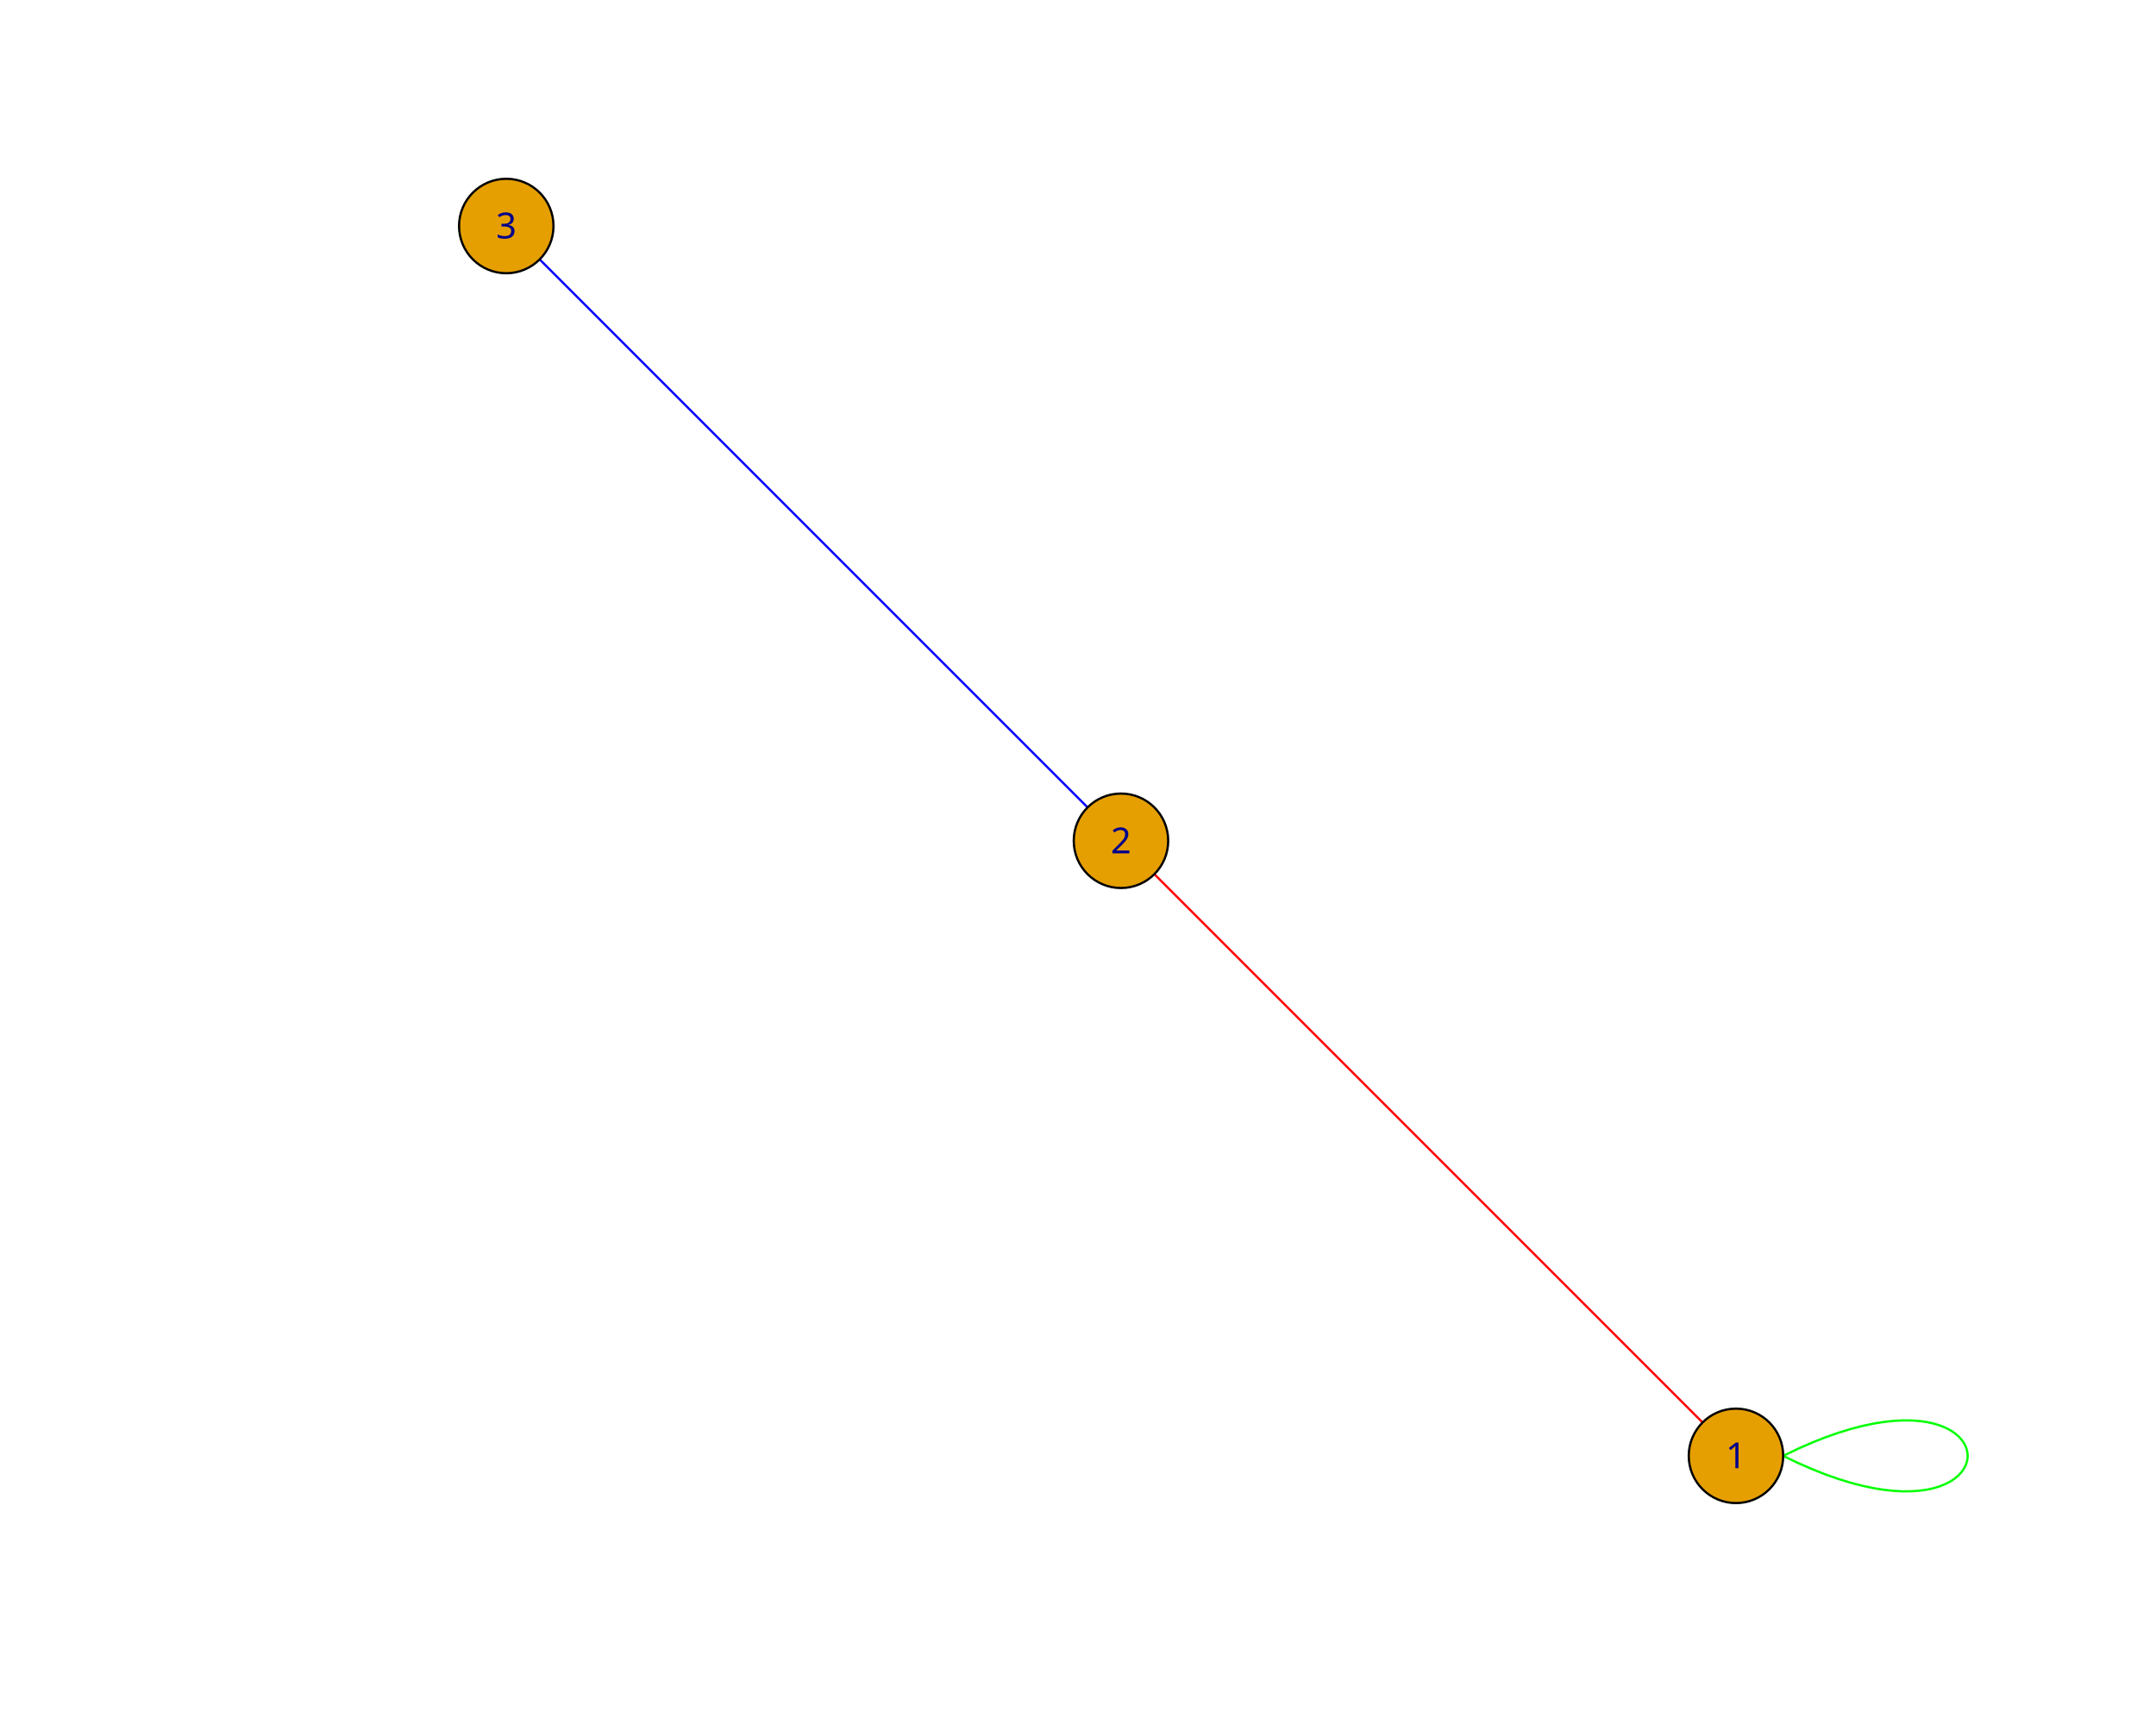
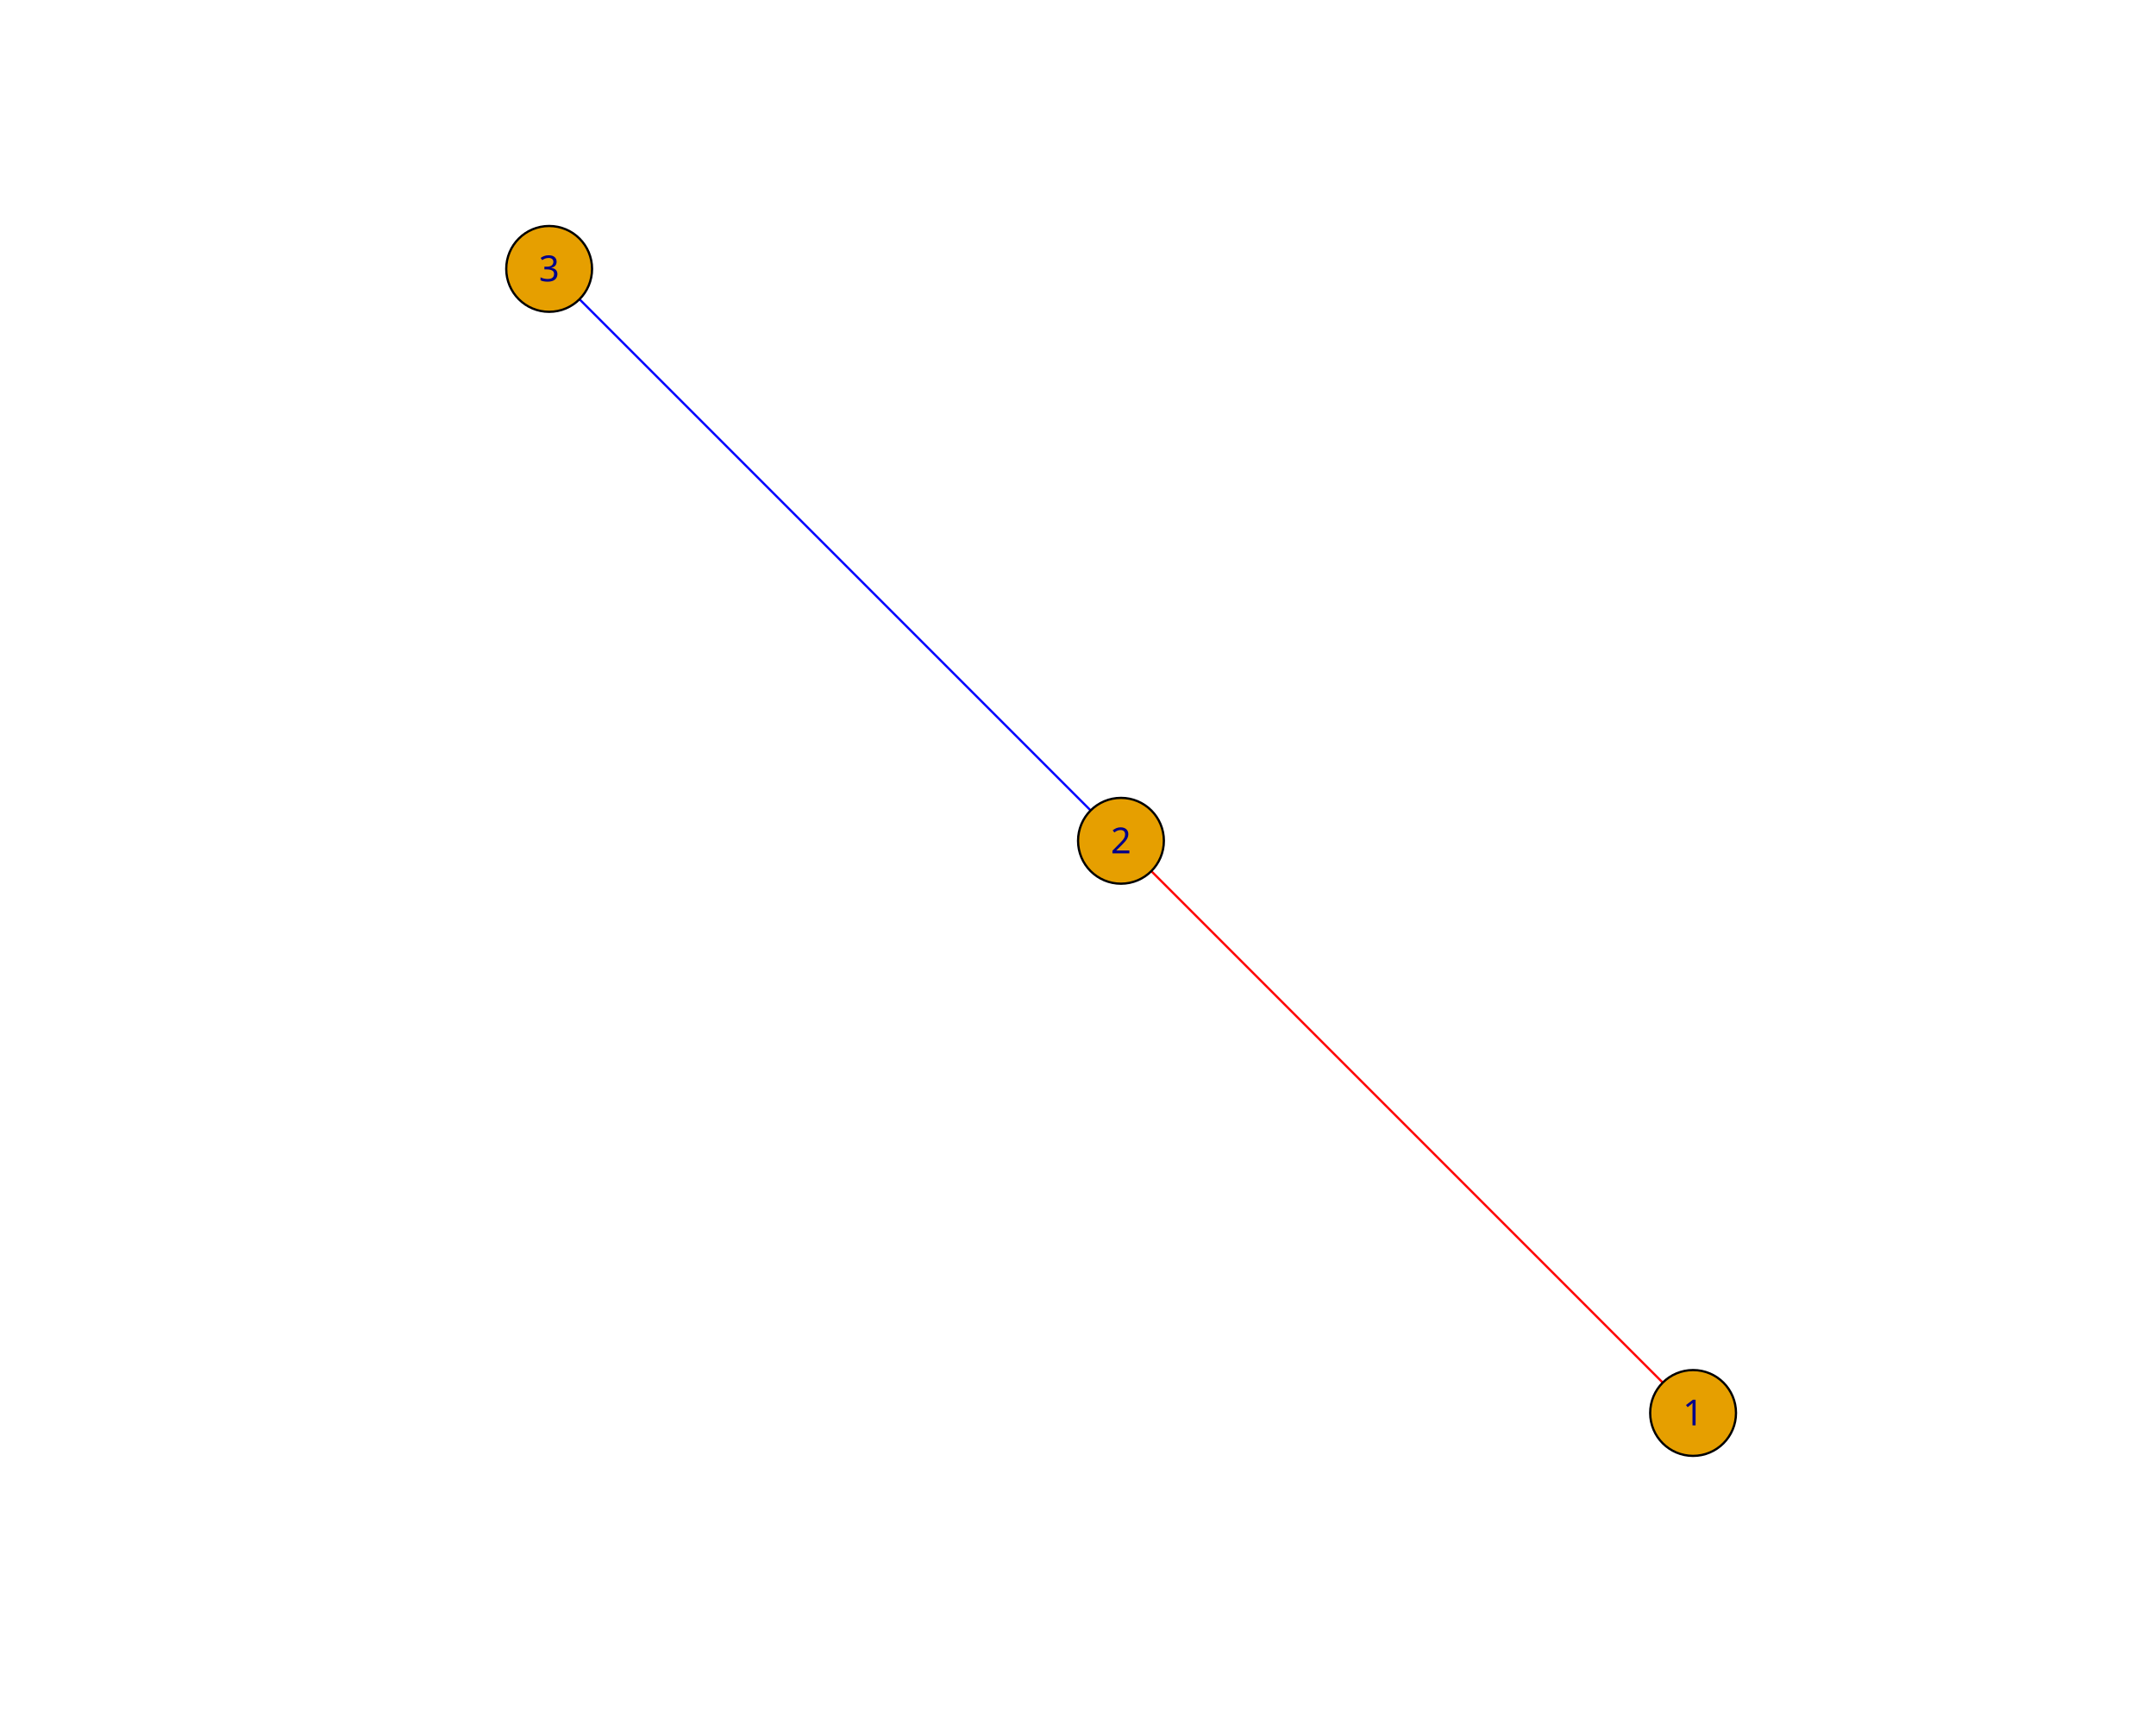
<svg xmlns="http://www.w3.org/2000/svg" class="svglite" data-engine-version="2.0" width="720.00pt" height="576.00pt" viewBox="0 0 720.00 576.00">
  <defs>
    <style type="text/css">
    .svglite line, .svglite polyline, .svglite polygon, .svglite path, .svglite rect, .svglite circle {
      fill: none;
      stroke: #000000;
      stroke-linecap: round;
      stroke-linejoin: round;
      stroke-miterlimit: 10.00;
    }
  </style>
  </defs>
  <rect width="100%" height="100%" style="stroke: none; fill: #FFFFFF;" />
  <defs>
    <clipPath id="cpMC4wMHw3MjAuMDB8MC4wMHw1NzYuMDA=">
      <rect x="0.00" y="0.00" width="720.00" height="576.00" />
    </clipPath>
  </defs>
  <g clip-path="url(#cpMC4wMHw3MjAuMDB8MC4wMHw1NzYuMDA=)">
</g>
  <defs>
    <clipPath id="cpNTkuMDR8Njg5Ljc2fDU5LjA0fDUwMi41Ng==">
      <rect x="59.04" y="59.04" width="630.72" height="443.52" />
    </clipPath>
  </defs>
  <g clip-path="url(#cpNTkuMDR8Njg5Ljc2fDU5LjA0fDUwMi41Ng==)">
-     <polygon points="595.50,486.13 600.43,483.77 605.15,481.70 609.66,479.92 613.97,478.41 618.08,477.15 621.98,476.14 625.67,475.36 629.16,474.80 632.45,474.45 635.52,474.29 638.40,474.31 641.07,474.51 643.53,474.86 645.79,475.36 647.84,475.99 649.69,476.73 651.33,477.59 652.77,478.54 654.00,479.57 655.02,480.67 655.84,481.82 656.46,483.02 656.87,484.25 657.08,485.51 657.08,486.76 656.87,488.01 656.46,489.24 655.84,490.44 655.02,491.60 654.00,492.70 652.77,493.73 651.33,494.68 649.69,495.53 647.84,496.28 645.79,496.91 643.53,497.41 641.07,497.76 638.40,497.95 635.52,497.98 632.45,497.82 629.16,497.47 625.67,496.91 621.98,496.13 618.08,495.12 613.97,493.86 609.66,492.35 605.15,490.56 600.43,488.50 595.50,486.13 " style="stroke-width: 0.75; stroke: #00FF00; fill: none;" />
-     <line x1="568.58" y1="474.98" x2="385.50" y2="291.90" style="stroke-width: 0.75; stroke: #FF0000;" />
-     <line x1="363.20" y1="269.60" x2="180.22" y2="86.62" style="stroke-width: 0.75; stroke: #0000FF;" />
-     <circle cx="579.73" cy="486.13" r="15.77" style="stroke-width: 0.75; fill: #E69F00;" />
-     <circle cx="374.35" cy="280.75" r="15.77" style="stroke-width: 0.75; fill: #E69F00;" />
-     <circle cx="169.07" cy="75.47" r="15.77" style="stroke-width: 0.75; fill: #E69F00;" />
+     <polygon points="3430.52,471.81 3435.11,469.61 3439.50,467.69 3443.70,466.03 3447.71,464.62 3451.53,463.45 3455.15,462.51 3458.59,461.78 3461.84,461.26 3464.89,460.94 3467.76,460.79 3470.43,460.81 3472.91,460.99 3475.20,461.32 3477.30,461.78 3479.21,462.37 3480.93,463.06 3482.46,463.86 3483.79,464.74 3484.94,465.70 3485.89,466.72 3486.66,467.80 3487.23,468.91 3487.61,470.06 3487.80,471.22 3487.80,472.39 3487.61,473.56 3487.23,474.70 3486.66,475.82 3485.89,476.89 3484.94,477.92 3483.79,478.87 3482.46,479.76 3480.93,480.55 3479.21,481.25 3477.30,481.83 3475.20,482.29 3472.91,482.62 3470.43,482.80 3467.76,482.83 3464.89,482.68 3461.84,482.35 3458.59,481.83 3455.15,481.11 3451.53,480.17 3447.71,479.00 3443.70,477.59 3439.50,475.93 3435.11,474.01 3430.52,471.81 " style="stroke-width: 0.75; stroke: #00FF00; fill: none;" />
+     <line x1="555.28" y1="461.68" x2="384.48" y2="290.88" style="stroke-width: 0.75; stroke: #FF0000;" />
+     <line x1="364.22" y1="270.62" x2="193.52" y2="99.92" style="stroke-width: 0.75; stroke: #0000FF;" />
+     <circle cx="565.41" cy="471.81" r="14.33" style="stroke-width: 0.75; fill: #E69F00;" />
+     <circle cx="374.35" cy="280.75" r="14.33" style="stroke-width: 0.75; fill: #E69F00;" />
+     <circle cx="183.39" cy="89.79" r="14.33" style="stroke-width: 0.75; fill: #E69F00;" />
  </g>
  <g clip-path="url(#cpMC4wMHw3MjAuMDB8MC4wMHw1NzYuMDA=)">
-     <text x="579.73" y="490.26" text-anchor="middle" style="font-size: 12.00px; fill: #00008B; font-family: sans;" textLength="6.67px" lengthAdjust="spacingAndGlyphs">1</text>
+     <text x="565.41" y="475.94" text-anchor="middle" style="font-size: 12.00px; fill: #00008B; font-family: sans;" textLength="6.67px" lengthAdjust="spacingAndGlyphs">1</text>
    <text x="374.35" y="284.94" text-anchor="middle" style="font-size: 12.00px; fill: #00008B; font-family: sans;" textLength="6.67px" lengthAdjust="spacingAndGlyphs">2</text>
-     <text x="169.07" y="79.60" text-anchor="middle" style="font-size: 12.00px; fill: #00008B; font-family: sans;" textLength="6.67px" lengthAdjust="spacingAndGlyphs">3</text>
+     <text x="183.39" y="93.93" text-anchor="middle" style="font-size: 12.00px; fill: #00008B; font-family: sans;" textLength="6.67px" lengthAdjust="spacingAndGlyphs">3</text>
  </g>
</svg>
